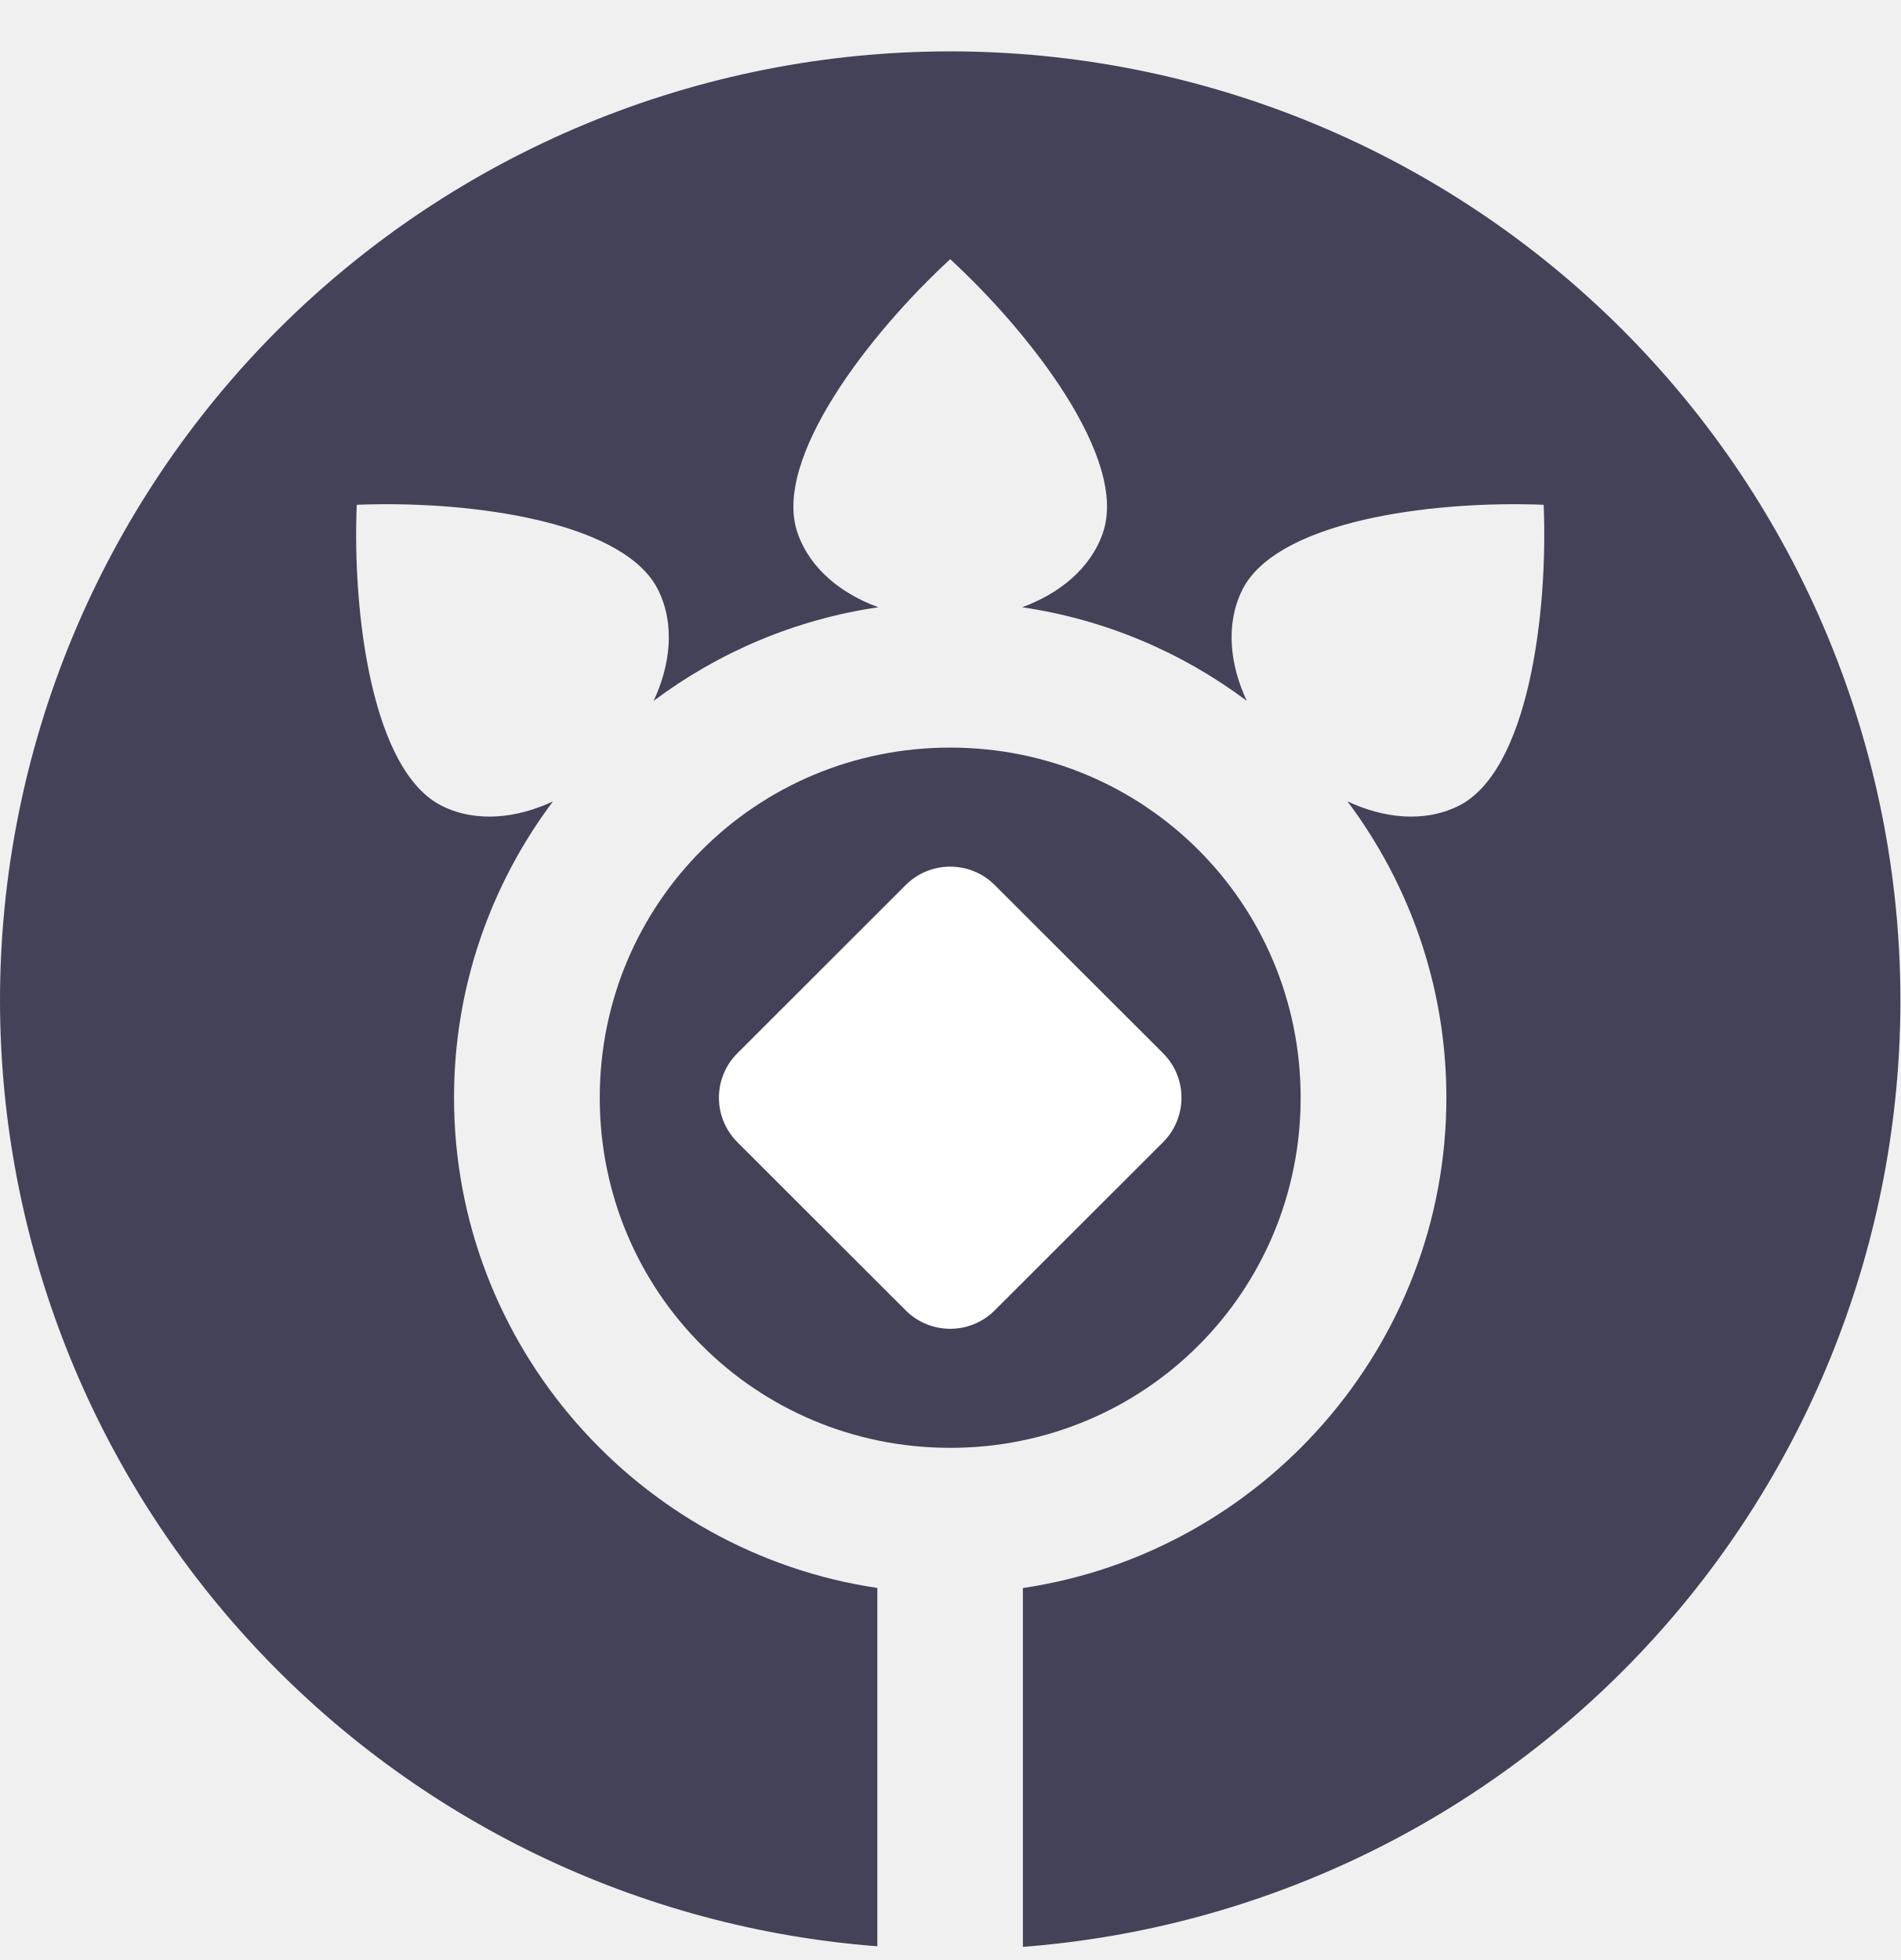
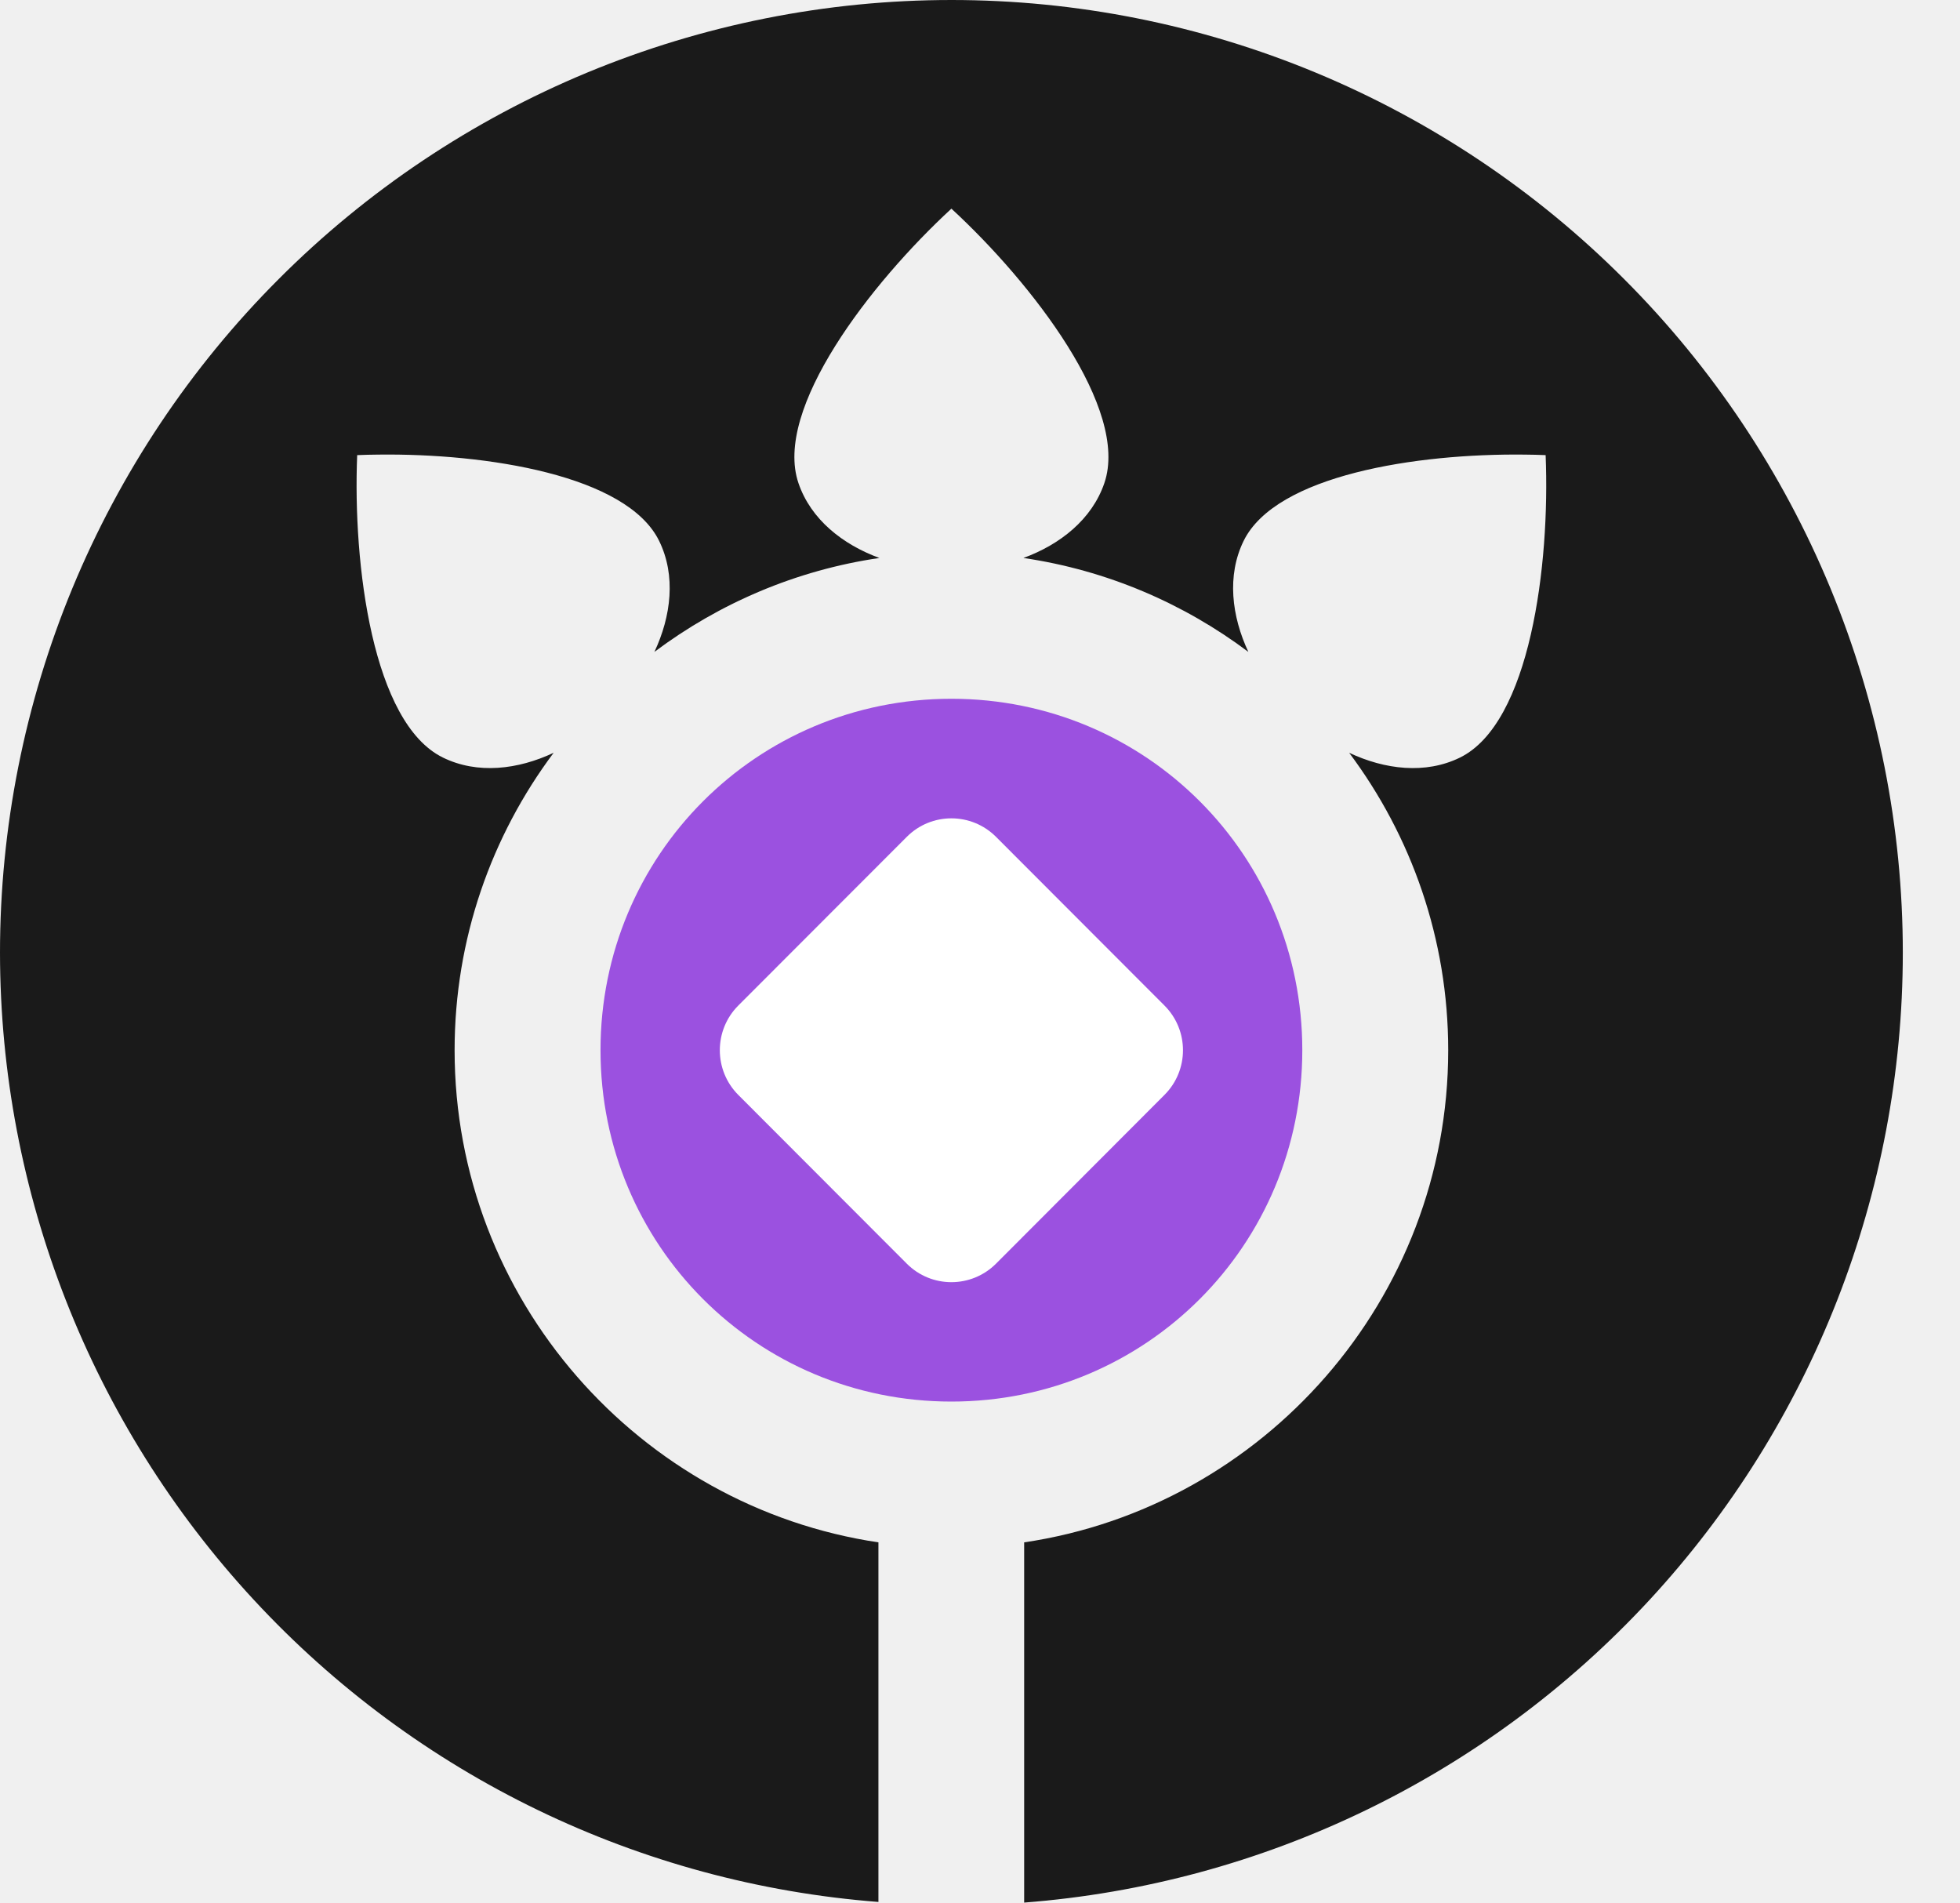
- <svg xmlns="http://www.w3.org/2000/svg" width="32" height="33" viewBox="0 0 32 33" fill="none">
-   <path d="M16 0.865C13.899 0.865 11.818 1.278 9.877 2.081C7.936 2.884 6.172 4.062 4.686 5.546C3.201 7.03 2.022 8.792 1.218 10.731C0.414 12.67 -1.05462e-05 14.749 2.01567e-10 16.848C0.004 20.872 1.527 24.747 4.265 27.698C7.004 30.65 10.756 32.461 14.773 32.769V26.736C10.751 26.14 7.645 22.66 7.645 18.481C7.645 16.614 8.266 14.886 9.311 13.493C8.712 13.774 8.029 13.857 7.448 13.572C6.268 12.994 5.931 10.342 6.007 8.499C6.122 8.494 6.241 8.491 6.362 8.49C8.176 8.468 10.543 8.834 11.085 9.938C11.37 10.519 11.287 11.201 11.006 11.8C12.094 10.985 13.386 10.43 14.789 10.224C14.171 9.999 13.636 9.577 13.428 8.969C13.003 7.727 14.642 5.614 16 4.364C17.358 5.614 18.997 7.727 18.572 8.969C18.364 9.577 17.829 9.999 17.211 10.224C18.614 10.43 19.906 10.985 20.994 11.8C20.713 11.201 20.63 10.519 20.915 9.938C21.457 8.834 23.824 8.469 25.639 8.49C25.759 8.491 25.878 8.494 25.993 8.499C26.069 10.342 25.732 12.994 24.553 13.572C23.971 13.857 23.288 13.774 22.689 13.492C23.734 14.886 24.355 16.614 24.355 18.481C24.355 22.661 21.247 26.142 17.224 26.737V32.779C21.243 32.471 24.997 30.66 27.737 27.706C30.476 24.752 31.999 20.874 32 16.848C32 14.749 31.586 12.67 30.782 10.731C29.978 8.792 28.799 7.03 27.314 5.546C25.828 4.062 24.064 2.884 22.123 2.081C20.182 1.278 18.101 0.865 16 0.865L16 0.865Z" fill="#444258" />
-   <path d="M16 12.587C12.726 12.587 10.099 15.212 10.099 18.482C10.099 21.752 12.726 24.377 16 24.377C19.274 24.377 21.901 21.752 21.901 18.482C21.901 15.212 19.274 12.587 16 12.587Z" fill="#444258" />
-   <path d="M19.584 17.733L16.75 14.902C16.336 14.488 15.664 14.488 15.25 14.902L12.417 17.733C12.002 18.146 12.002 18.817 12.417 19.231L15.25 22.062C15.664 22.476 16.336 22.476 16.75 22.062L19.584 19.231C19.998 18.817 19.998 18.146 19.584 17.733Z" fill="white" />
+ <svg xmlns="http://www.w3.org/2000/svg" width="34" height="33" viewBox="0 0 34 33" fill="none">
+   <path d="M16.504 3.00412e-05C14.337 3.66599e-05 12.191 0.428 10.188 1.258C8.186 2.089 6.366 3.306 4.834 4.841C3.301 6.375 2.086 8.197 1.256 10.202C0.427 12.207 -1.08783e-05 14.356 2.07916e-10 16.526C0.004 20.688 1.575 24.694 4.4 27.746C7.224 30.798 11.095 32.67 15.238 32.989V26.752C11.09 26.135 7.886 22.536 7.886 18.216C7.886 16.285 8.526 14.498 9.604 13.057C8.986 13.348 8.282 13.434 7.682 13.139C6.465 12.542 6.118 9.8 6.196 7.894C6.315 7.889 6.437 7.886 6.562 7.885C8.433 7.862 10.875 8.24 11.434 9.382C11.729 9.983 11.643 10.688 11.352 11.307C12.475 10.465 13.807 9.89 15.255 9.678C14.618 9.445 14.065 9.009 13.851 8.38C13.412 7.096 15.103 4.911 16.504 3.619C17.905 4.911 19.596 7.096 19.157 8.38C18.942 9.009 18.39 9.445 17.753 9.678C19.2 9.89 20.533 10.465 21.655 11.307C21.365 10.688 21.279 9.983 21.573 9.382C22.133 8.24 24.575 7.863 26.446 7.885C26.571 7.886 26.693 7.889 26.812 7.894C26.89 9.8 26.543 12.542 25.326 13.14C24.726 13.434 24.022 13.348 23.404 13.057C24.482 14.498 25.122 16.285 25.122 18.216C25.122 22.537 21.916 26.137 17.766 26.752V33C21.912 32.681 25.785 30.808 28.611 27.754C31.436 24.7 33.007 20.69 33.008 16.526C33.008 14.356 32.581 12.207 31.752 10.202C30.922 8.197 29.707 6.375 28.174 4.841C26.642 3.306 24.822 2.089 22.82 1.258C20.817 0.427 18.671 6.68765e-06 16.504 0L16.504 3.00412e-05Z" fill="#1A1A1A" />
+   <path d="M16.504 12.12C13.127 12.12 10.417 14.834 10.417 18.215C10.417 21.596 13.127 24.31 16.504 24.31C19.881 24.31 22.591 21.596 22.591 18.215C22.591 14.834 19.881 12.12 16.504 12.12Z" fill="#9B51E0" />
+   <path d="M20.2 17.441L17.278 14.515C16.85 14.087 16.157 14.087 15.73 14.515L12.807 17.441C12.38 17.869 12.38 18.563 12.807 18.991L15.73 21.918C16.157 22.346 16.85 22.346 17.278 21.918L20.2 18.991C20.628 18.563 20.628 17.869 20.2 17.441Z" fill="white" />
</svg>
